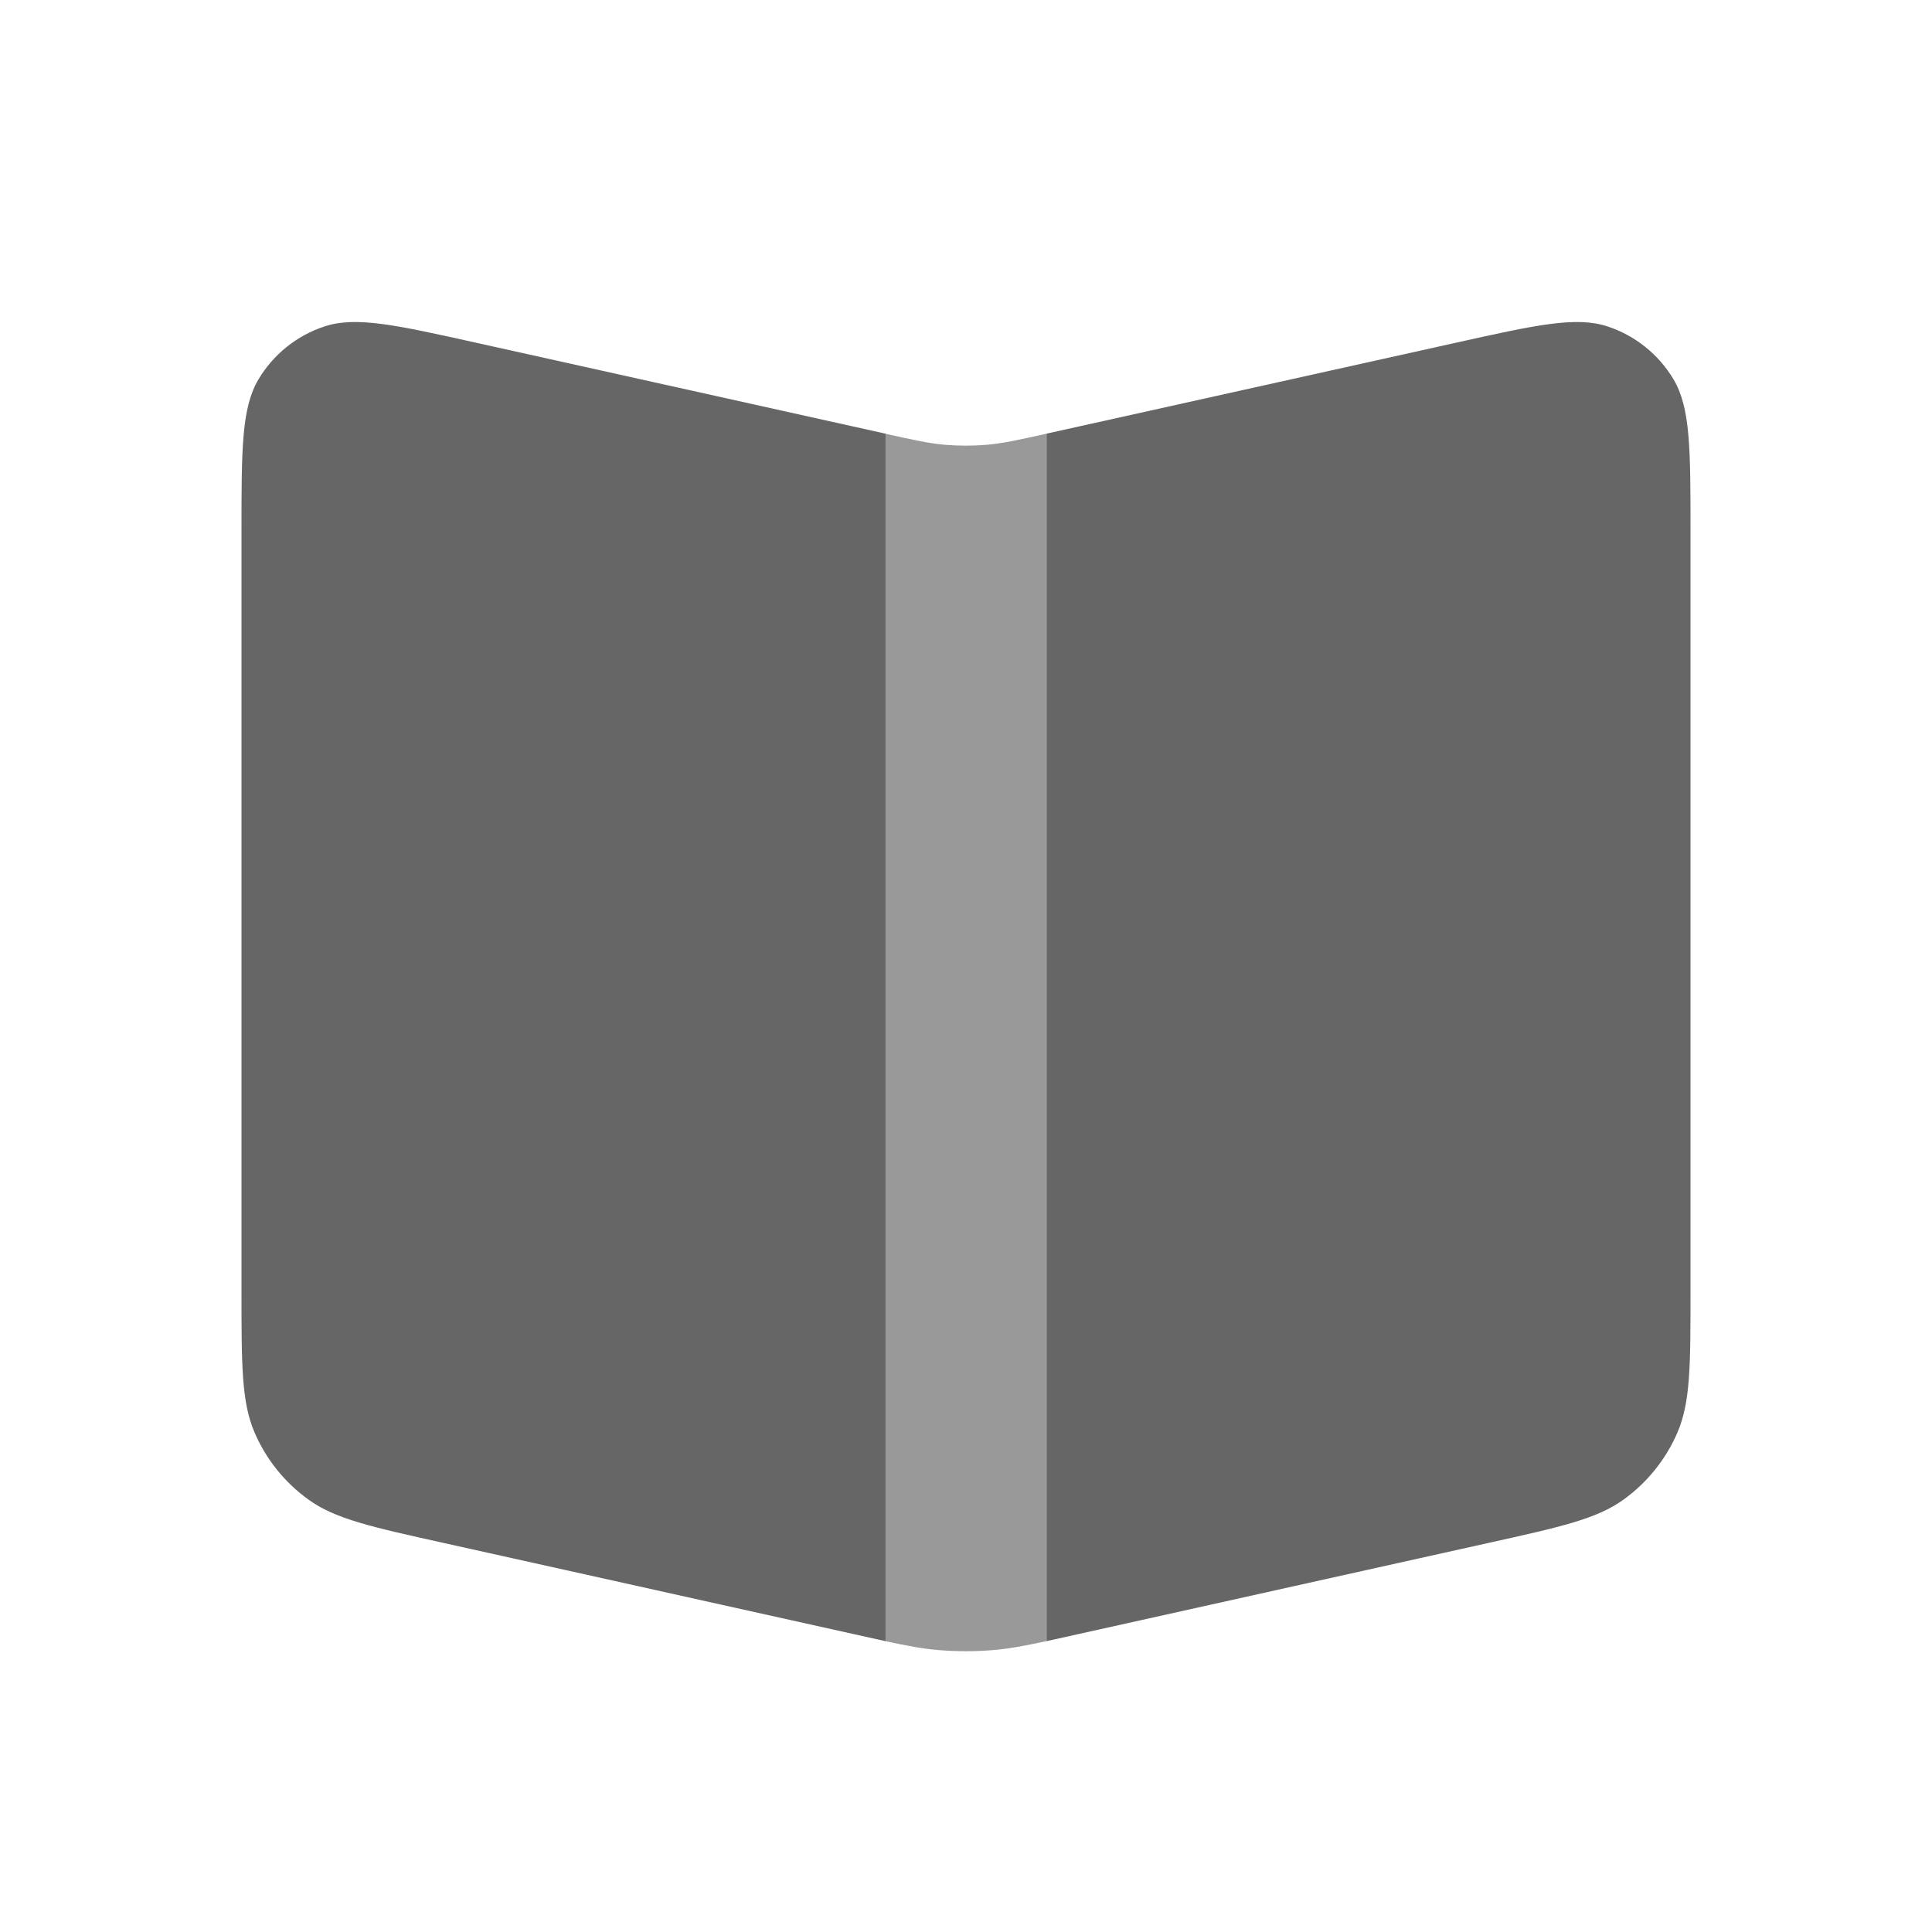
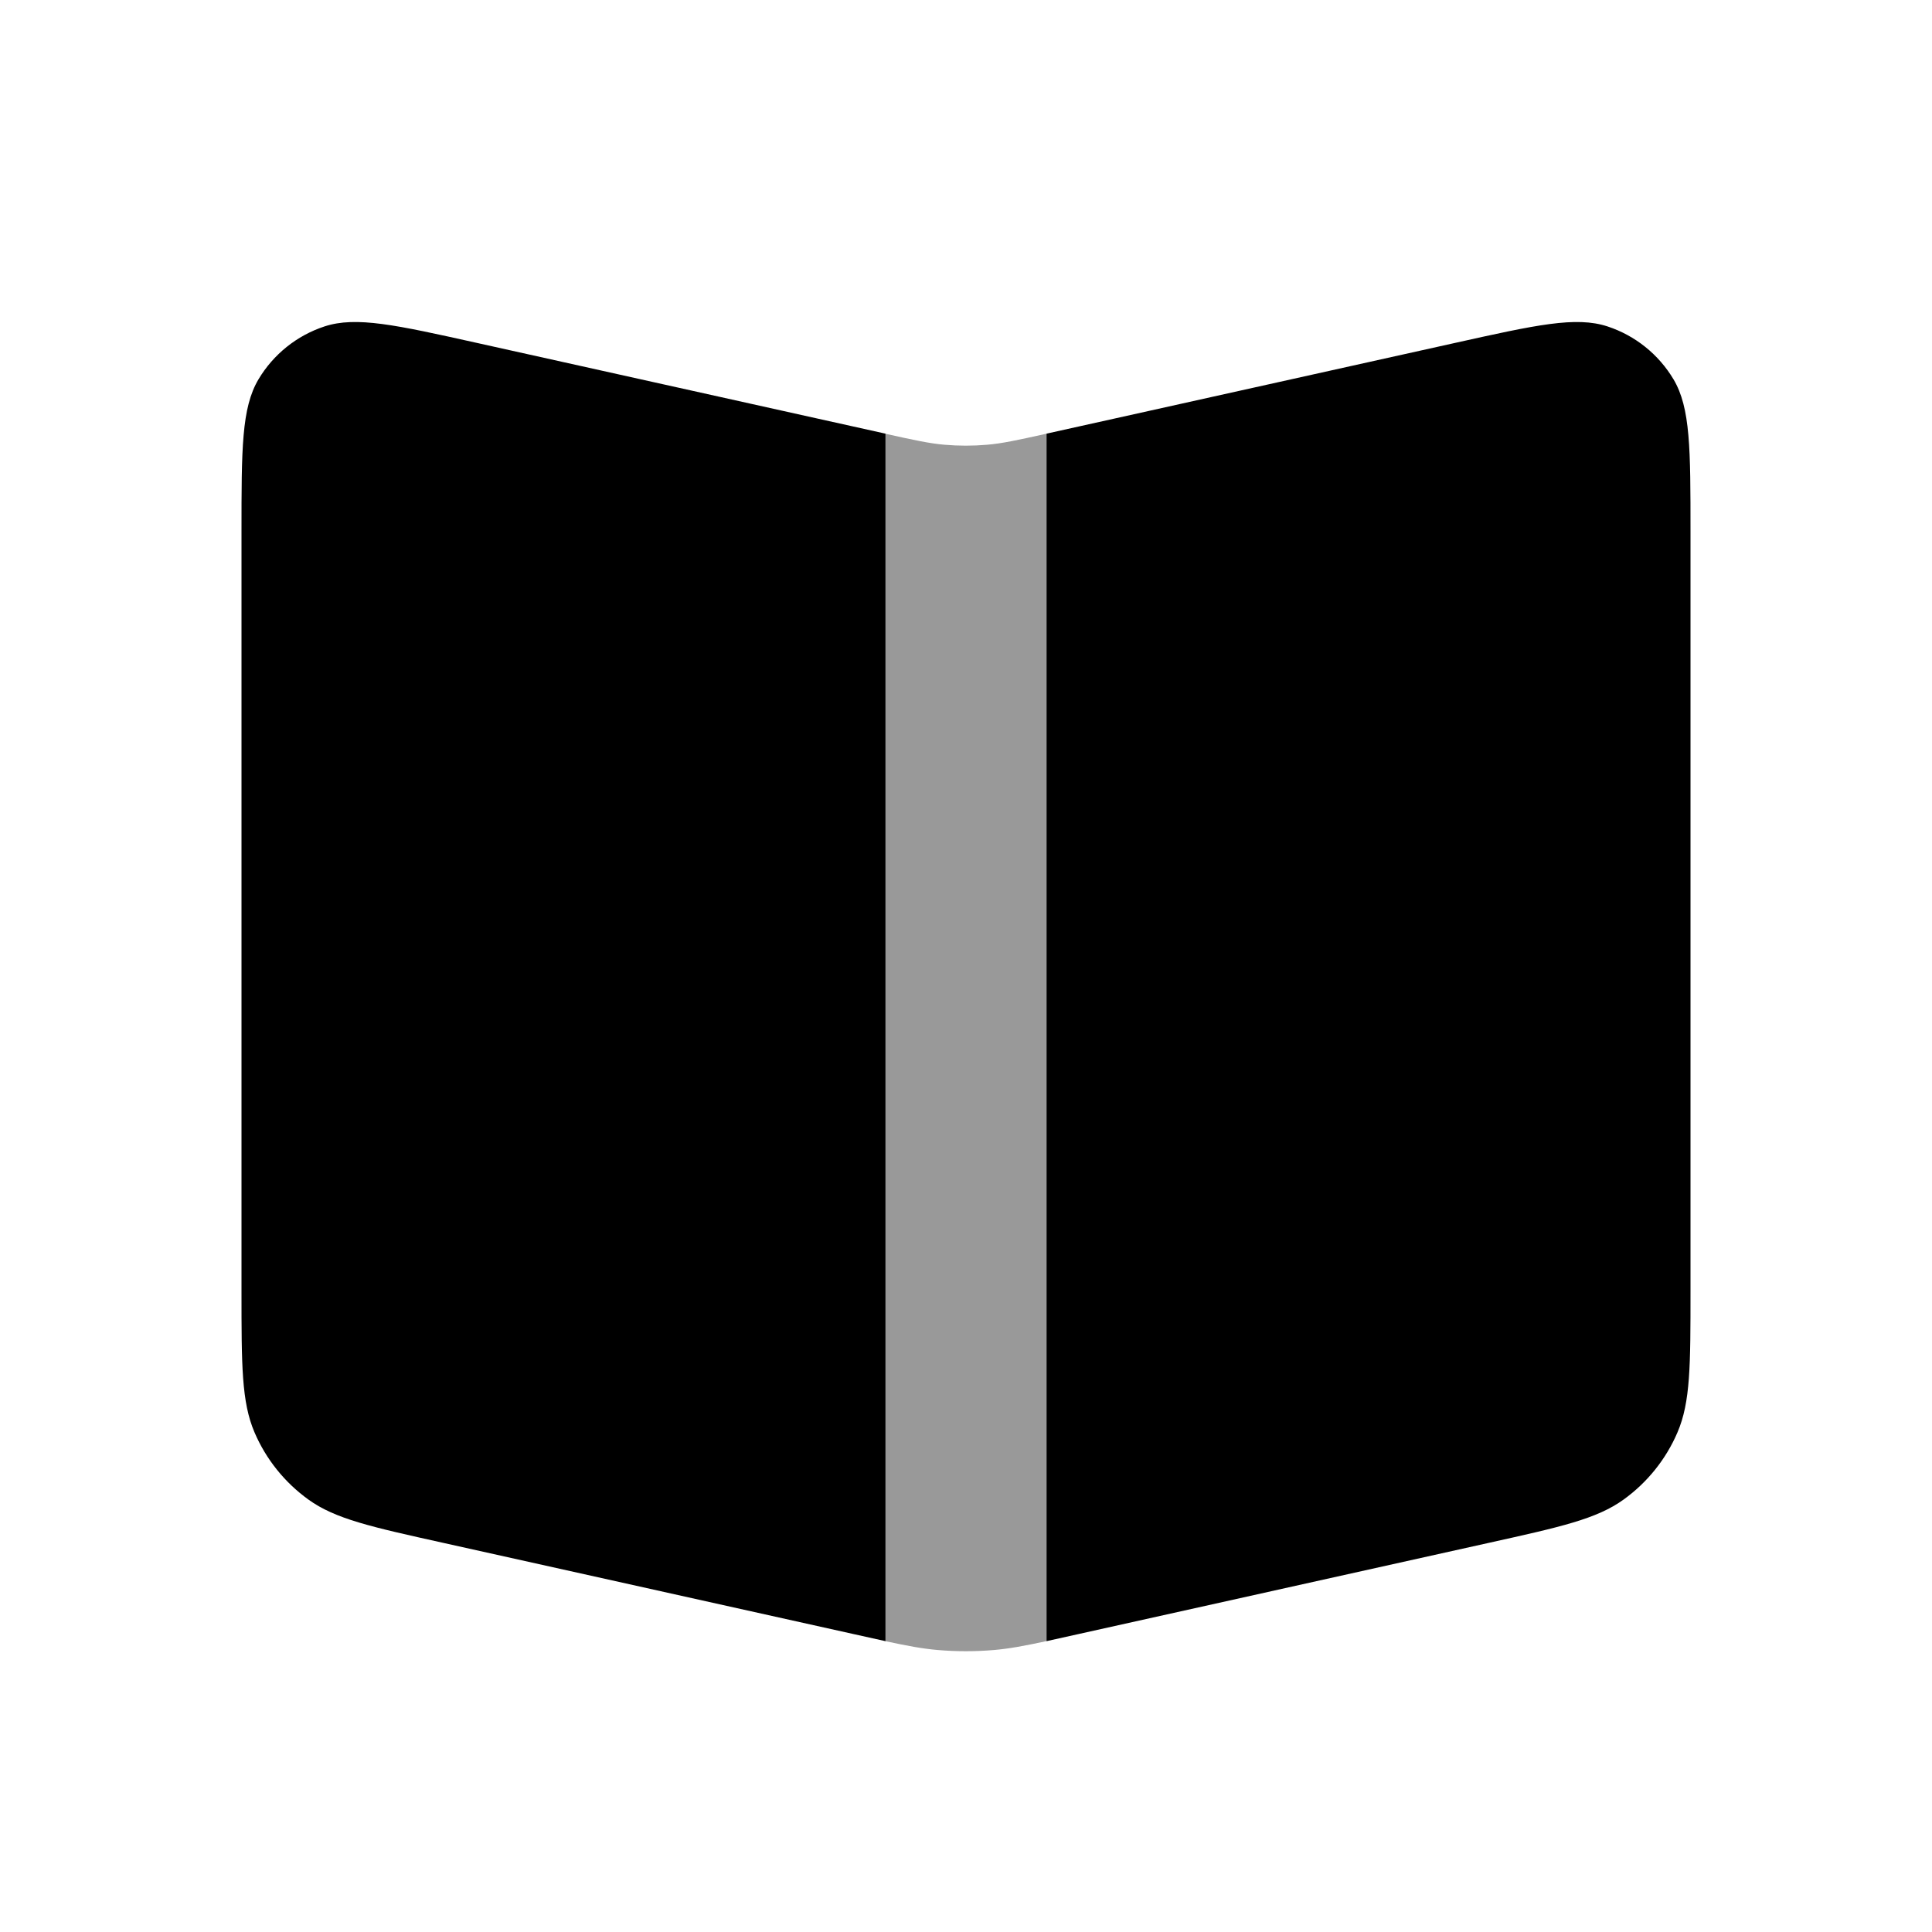
<svg xmlns="http://www.w3.org/2000/svg" width="24" height="24" viewBox="0 0 24 24" fill="none">
  <path opacity="0.4" d="M10.998 20.387C11.277 20.447 11.462 20.481 11.649 20.497C11.881 20.517 12.115 20.517 12.348 20.497C12.534 20.481 12.719 20.447 12.998 20.387V5.388C12.637 5.468 12.449 5.509 12.26 5.525C12.086 5.54 11.91 5.54 11.736 5.525C11.547 5.509 11.359 5.468 10.998 5.388V20.387Z" fill="currentColor" />
-   <g opacity="0.6">
-     <path d="M13 5.387C13.014 5.384 13.027 5.381 13.041 5.378L18.079 4.259C19.078 4.037 19.577 3.926 19.969 4.055C20.313 4.168 20.604 4.402 20.789 4.712C21 5.067 21 5.579 21 6.602V16.043C21 16.959 21 17.417 20.838 17.794C20.695 18.128 20.463 18.416 20.169 18.628C19.835 18.869 19.388 18.968 18.494 19.166L13.388 20.301C13.24 20.334 13.112 20.363 13 20.387V5.387Z" fill="currentColor" />
-     <path d="M11 5.387V20.387C10.888 20.363 10.761 20.334 10.612 20.301L5.506 19.166C4.612 18.968 4.165 18.869 3.831 18.628C3.537 18.416 3.305 18.128 3.162 17.794C3 17.417 3 16.959 3 16.043V6.602C3 5.579 3 5.067 3.211 4.712C3.396 4.402 3.687 4.168 4.031 4.055C4.423 3.926 4.922 4.037 5.921 4.259L10.959 5.378C10.973 5.381 10.986 5.384 11 5.387Z" fill="currentColor" />
-   </g>
+   <path d="M13 5.387C13.014 5.384 13.027 5.381 13.041 5.378L18.079 4.259C19.078 4.037 19.577 3.926 19.969 4.055C20.313 4.168 20.604 4.402 20.789 4.712C21 5.067 21 5.579 21 6.602V16.043C21 16.959 21 17.417 20.838 17.794C20.695 18.128 20.463 18.416 20.169 18.628C19.835 18.869 19.388 18.968 18.494 19.166L13.388 20.301C13.24 20.334 13.112 20.363 13 20.387V5.387Z" fill="currentColor" />
+   <path d="M11 5.387V20.387C10.888 20.363 10.761 20.334 10.612 20.301L5.506 19.166C4.612 18.968 4.165 18.869 3.831 18.628C3.537 18.416 3.305 18.128 3.162 17.794C3 17.417 3 16.959 3 16.043V6.602C3 5.579 3 5.067 3.211 4.712C3.396 4.402 3.687 4.168 4.031 4.055C4.423 3.926 4.922 4.037 5.921 4.259L10.959 5.378C10.973 5.381 10.986 5.384 11 5.387Z" fill="currentColor" />
</svg>
